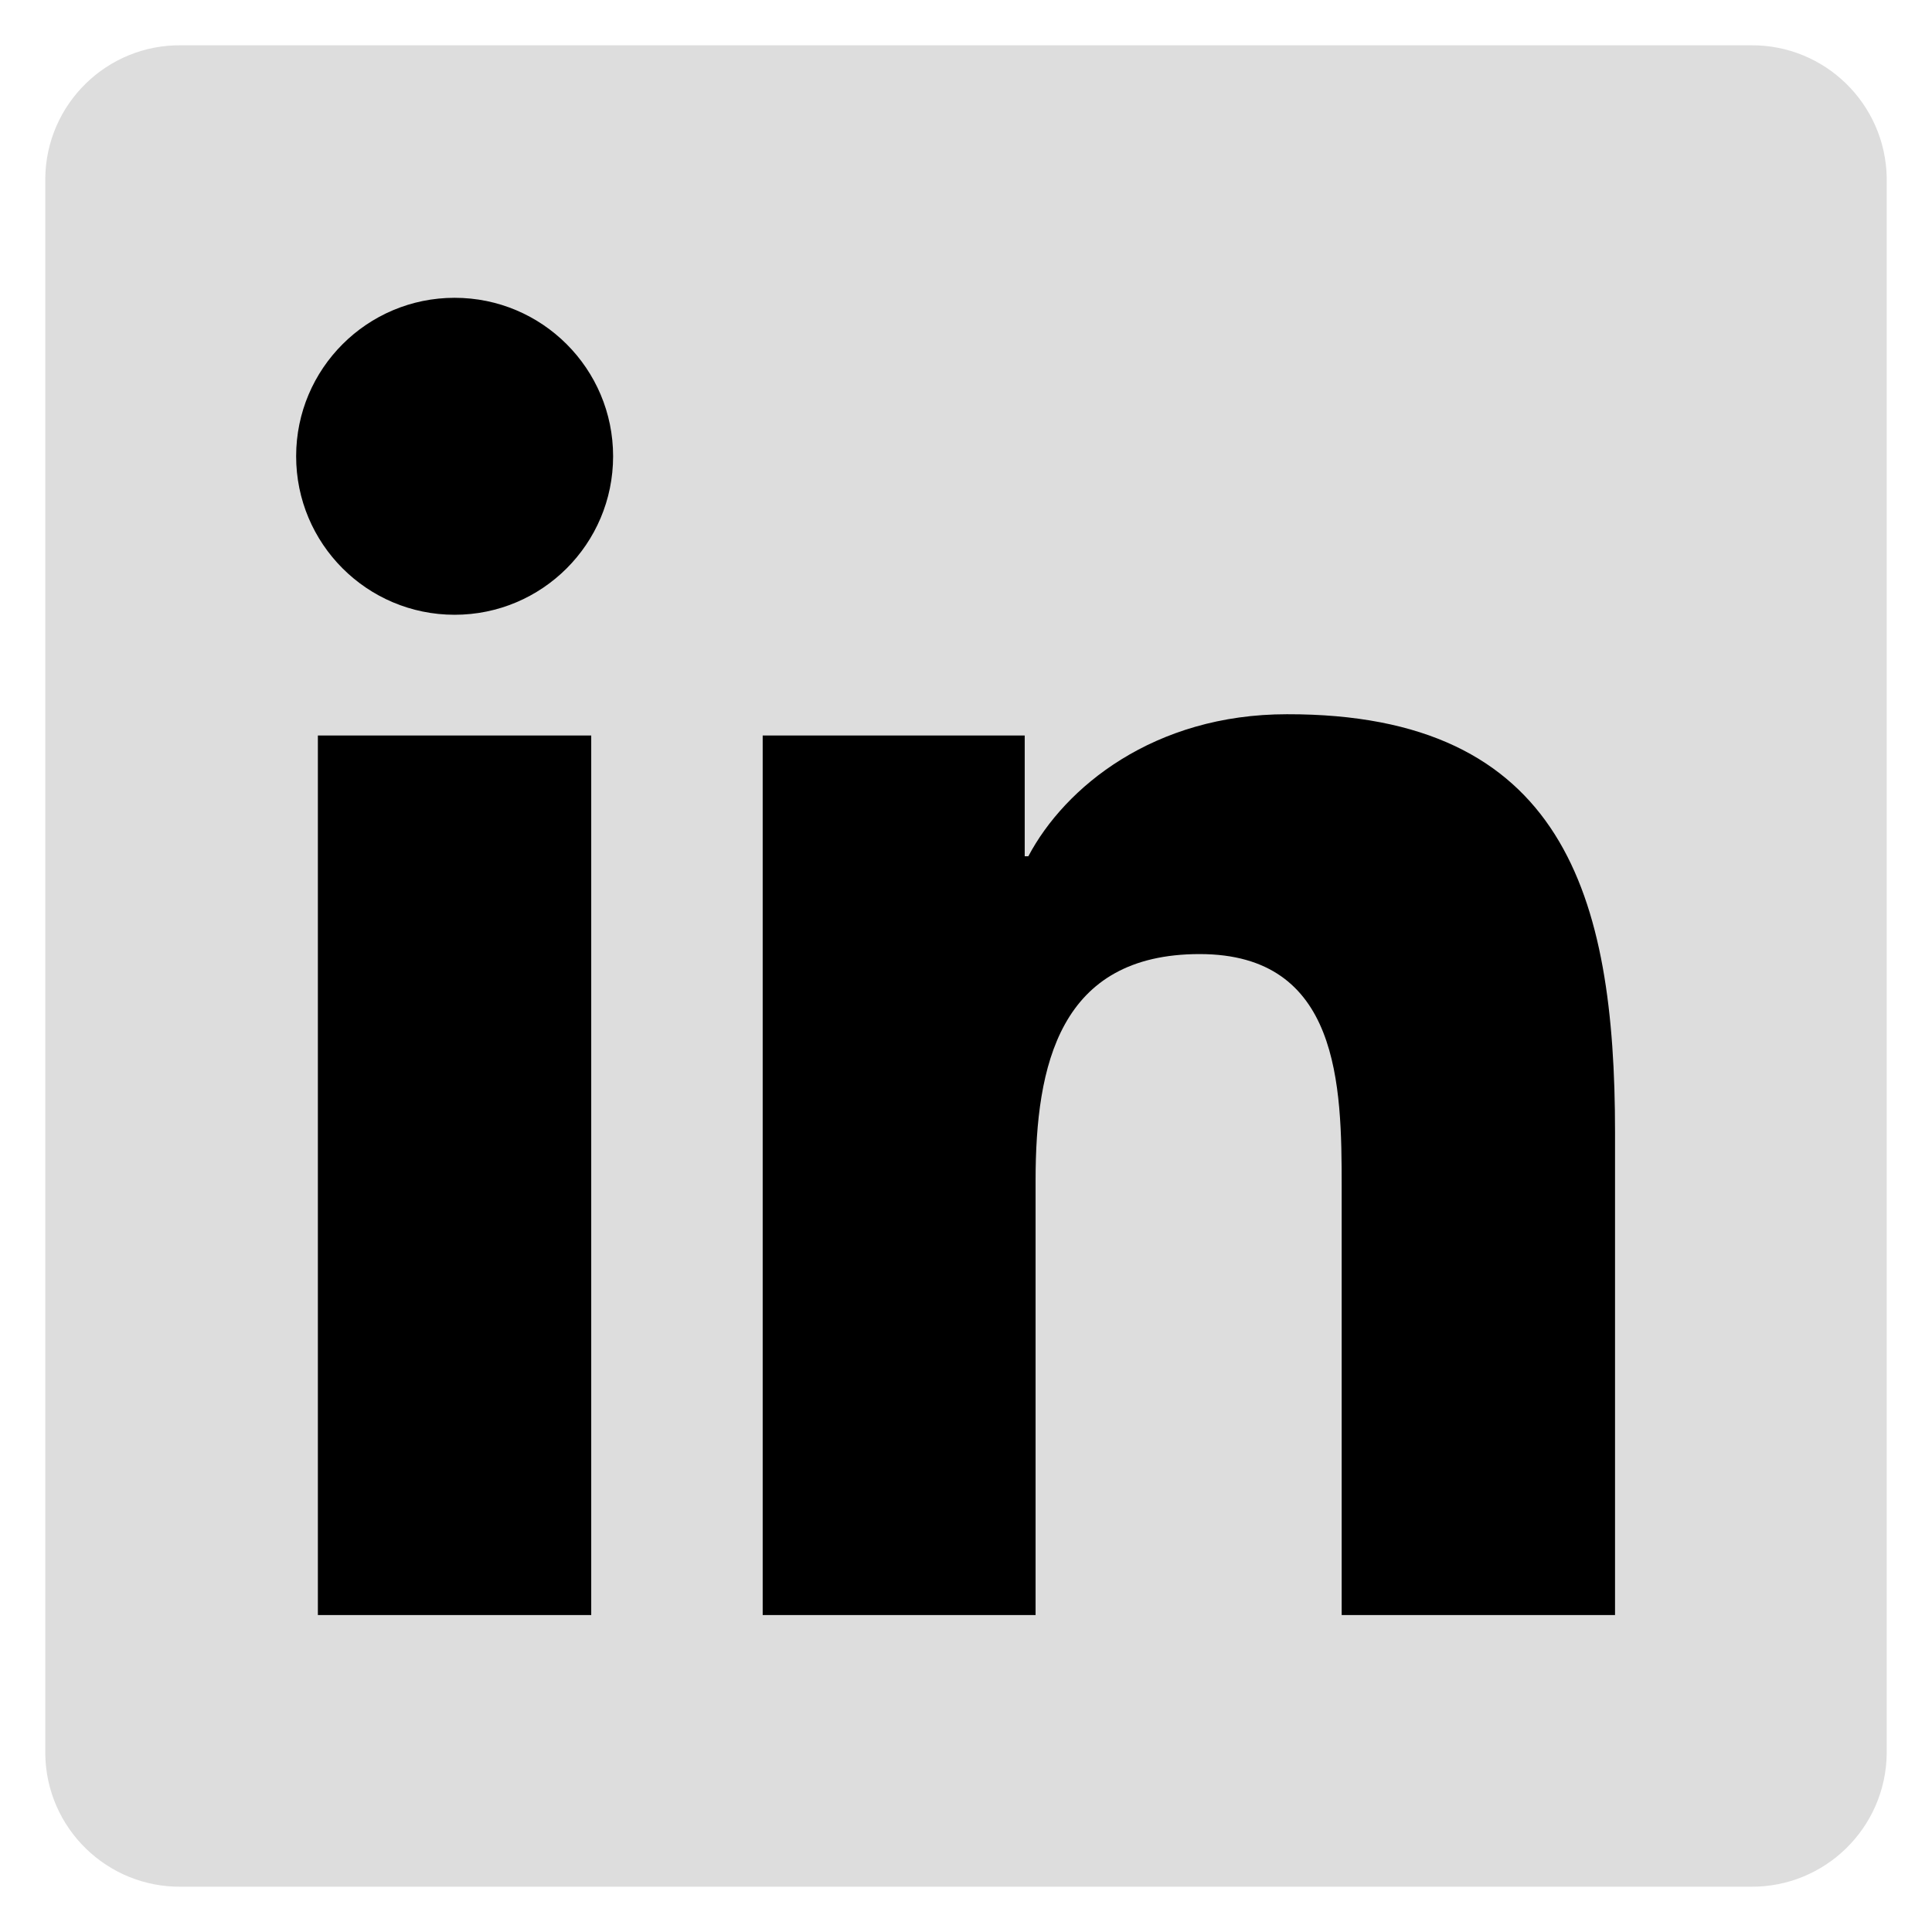
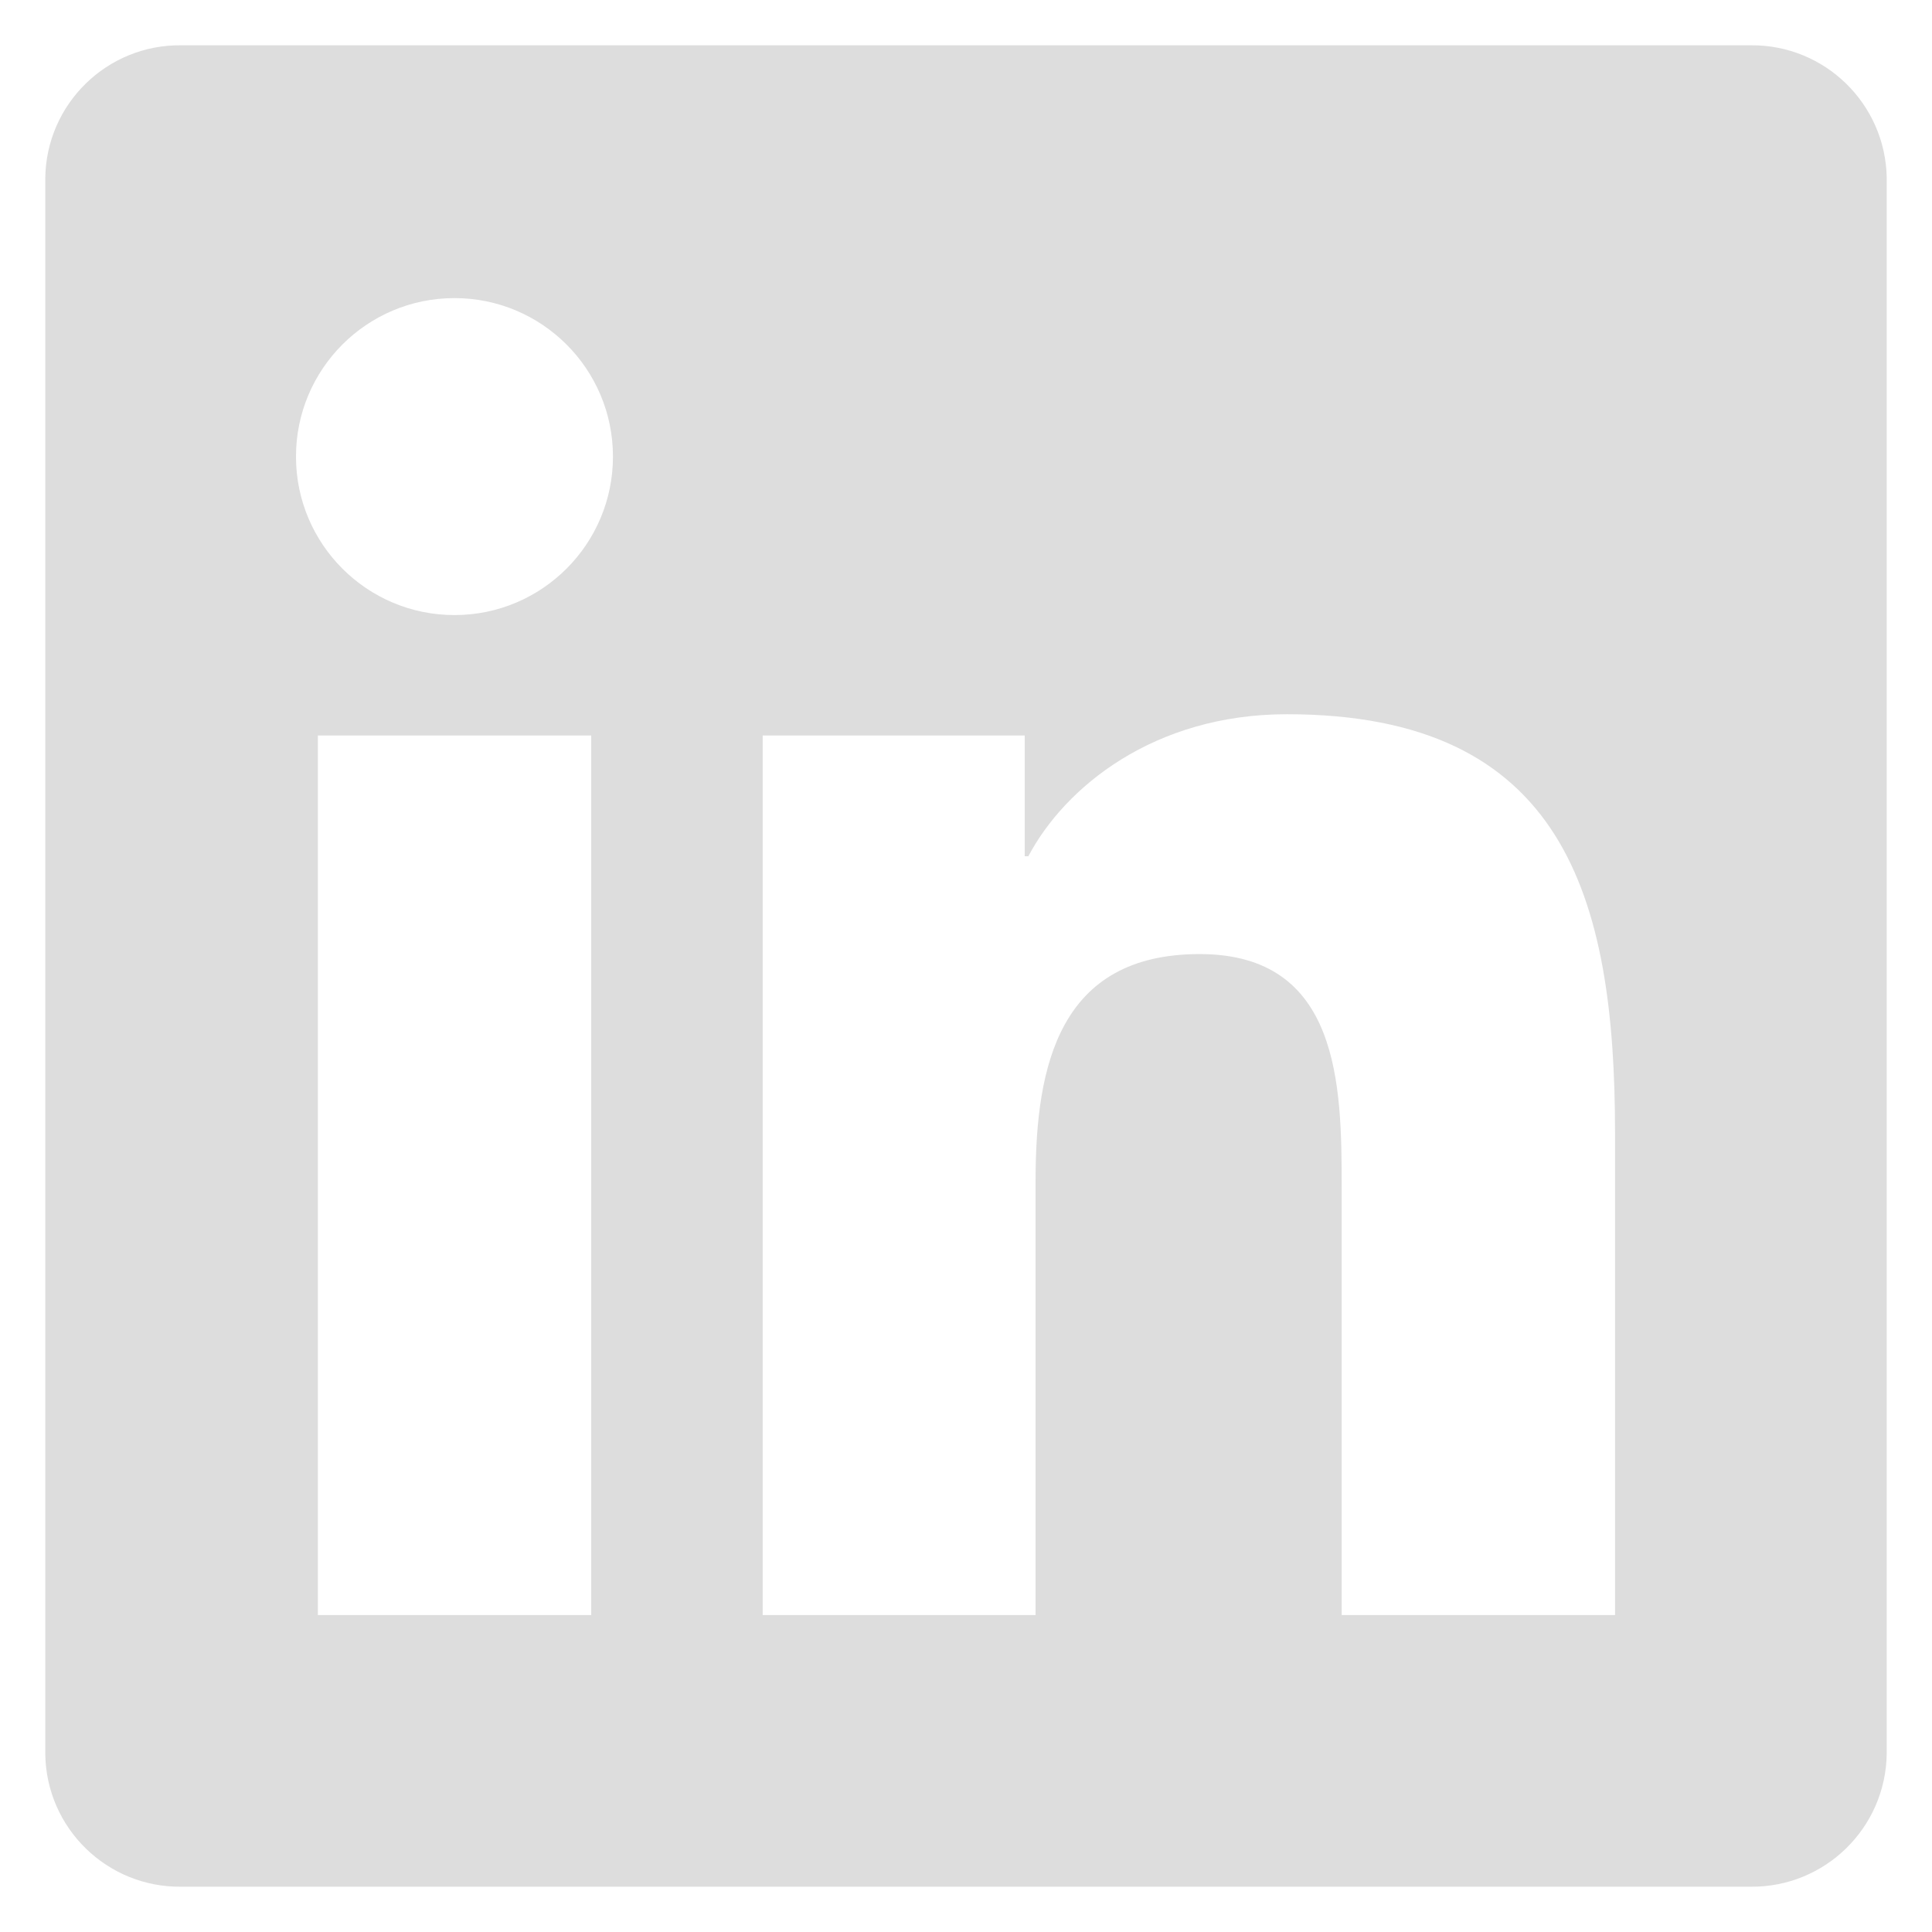
- <svg xmlns="http://www.w3.org/2000/svg" viewBox="0 0 128 128">
-   <path fill="#ddd" d="M116 3H12a8.91 8.91 0 00-9 8.8v104.42a8.91 8.91 0 009 8.78h104a8.93 8.93 0 009-8.81V11.77A8.93 8.93 0 00116 3z" />
-   <path fill="#none" d="M21.06 48.73h18.11V107H21.06zm9.06-29a10.5 10.5 0 11-10.5 10.49 10.5 10.5 0 0110.5-10.49M50.53 48.73h17.36v8h.24c2.42-4.58 8.32-9.41 17.13-9.41C103.6 47.28 107 59.35 107 75v32H88.89V78.65c0-6.75-.12-15.44-9.41-15.44s-10.87 7.36-10.87 15V107H50.53z" />
+ <svg xmlns="http://www.w3.org/2000/svg" viewBox="0 0 128 128" fill-rule="evenodd" clip-rule="evenodd">
+   <path fill="#ddd" d="M116 3H12a8.91 8.91 0 00-9 8.8v104.42a8.91 8.91 0 009 8.78h104a8.93 8.93 0 009-8.81V11.77A8.93 8.93 0 00116 3zM39.17 107H21.06V48.73h18.11V107zM30.12 40.75a10.5 10.5 0 1110.49-10.5 10.5 10.5 0 01-10.49 10.5zM107 107H88.89V78.65c0-6.75-.12-15.44-9.41-15.44s-10.87 7.36-10.87 15V107H50.53V48.73h17.36v8h.24c2.42-4.58 8.32-9.41 17.13-9.41 18.34 0 21.74 12.07 21.74 27.72V107z" />
</svg>
